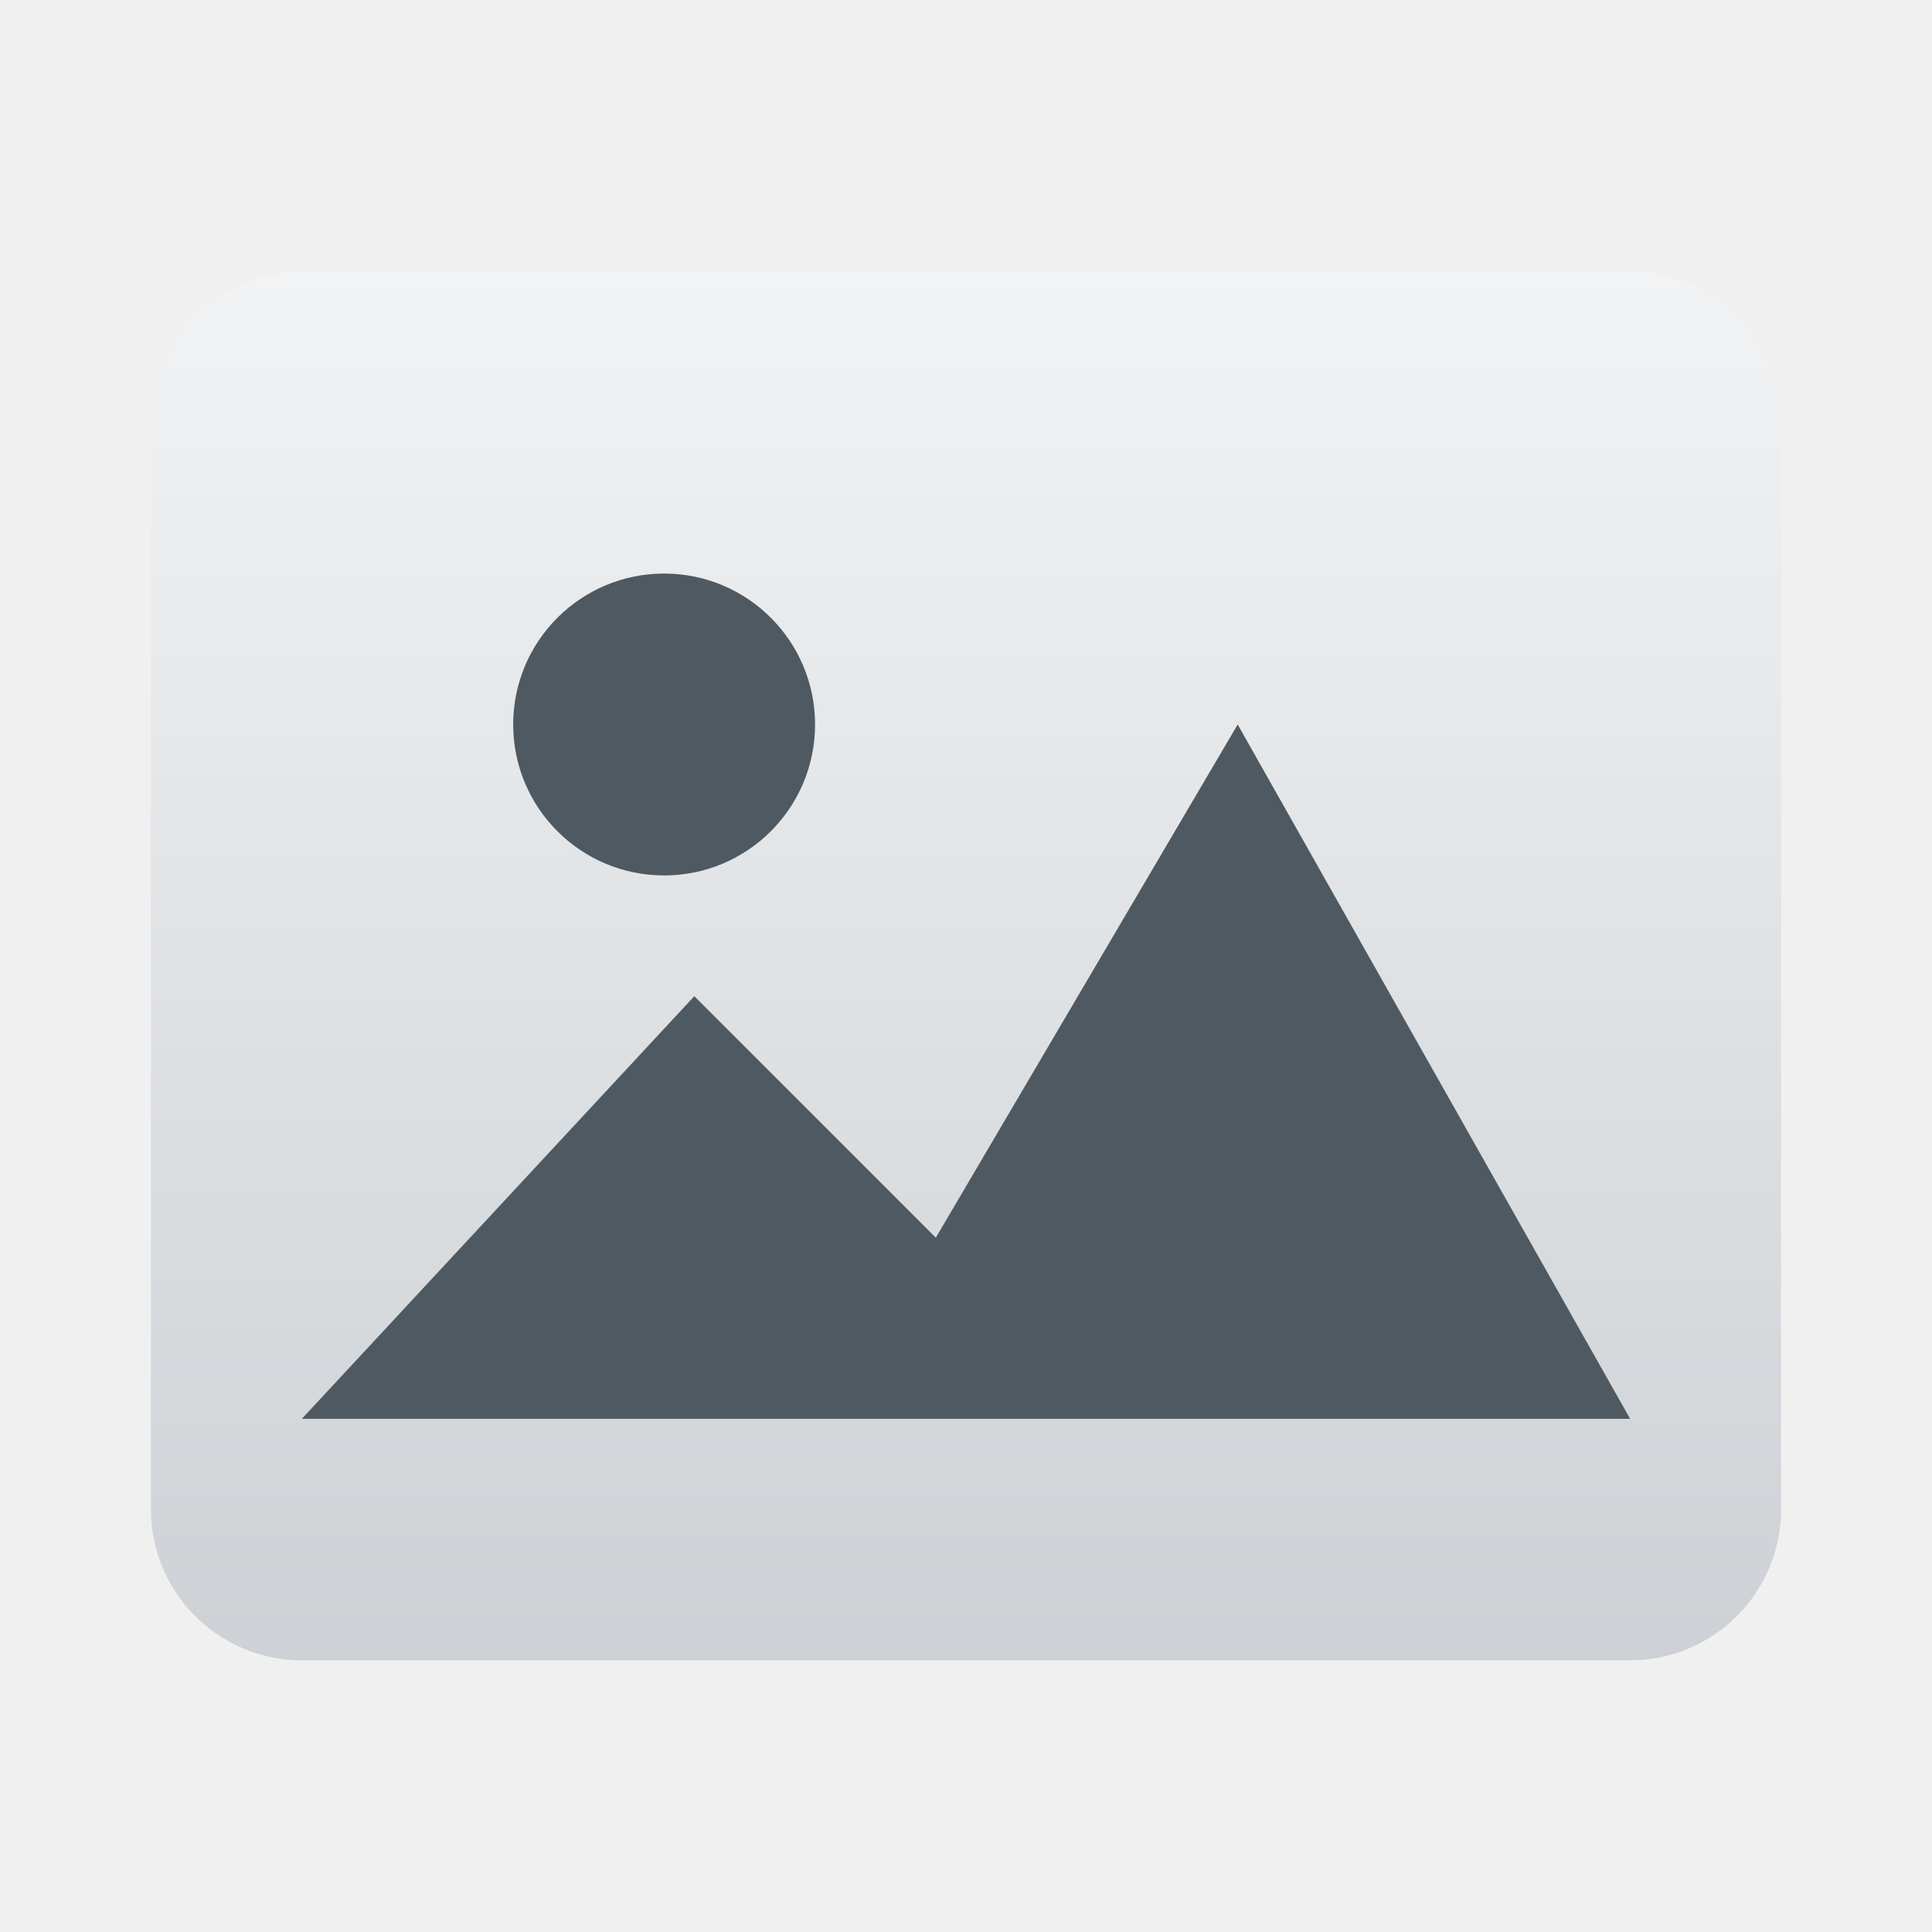
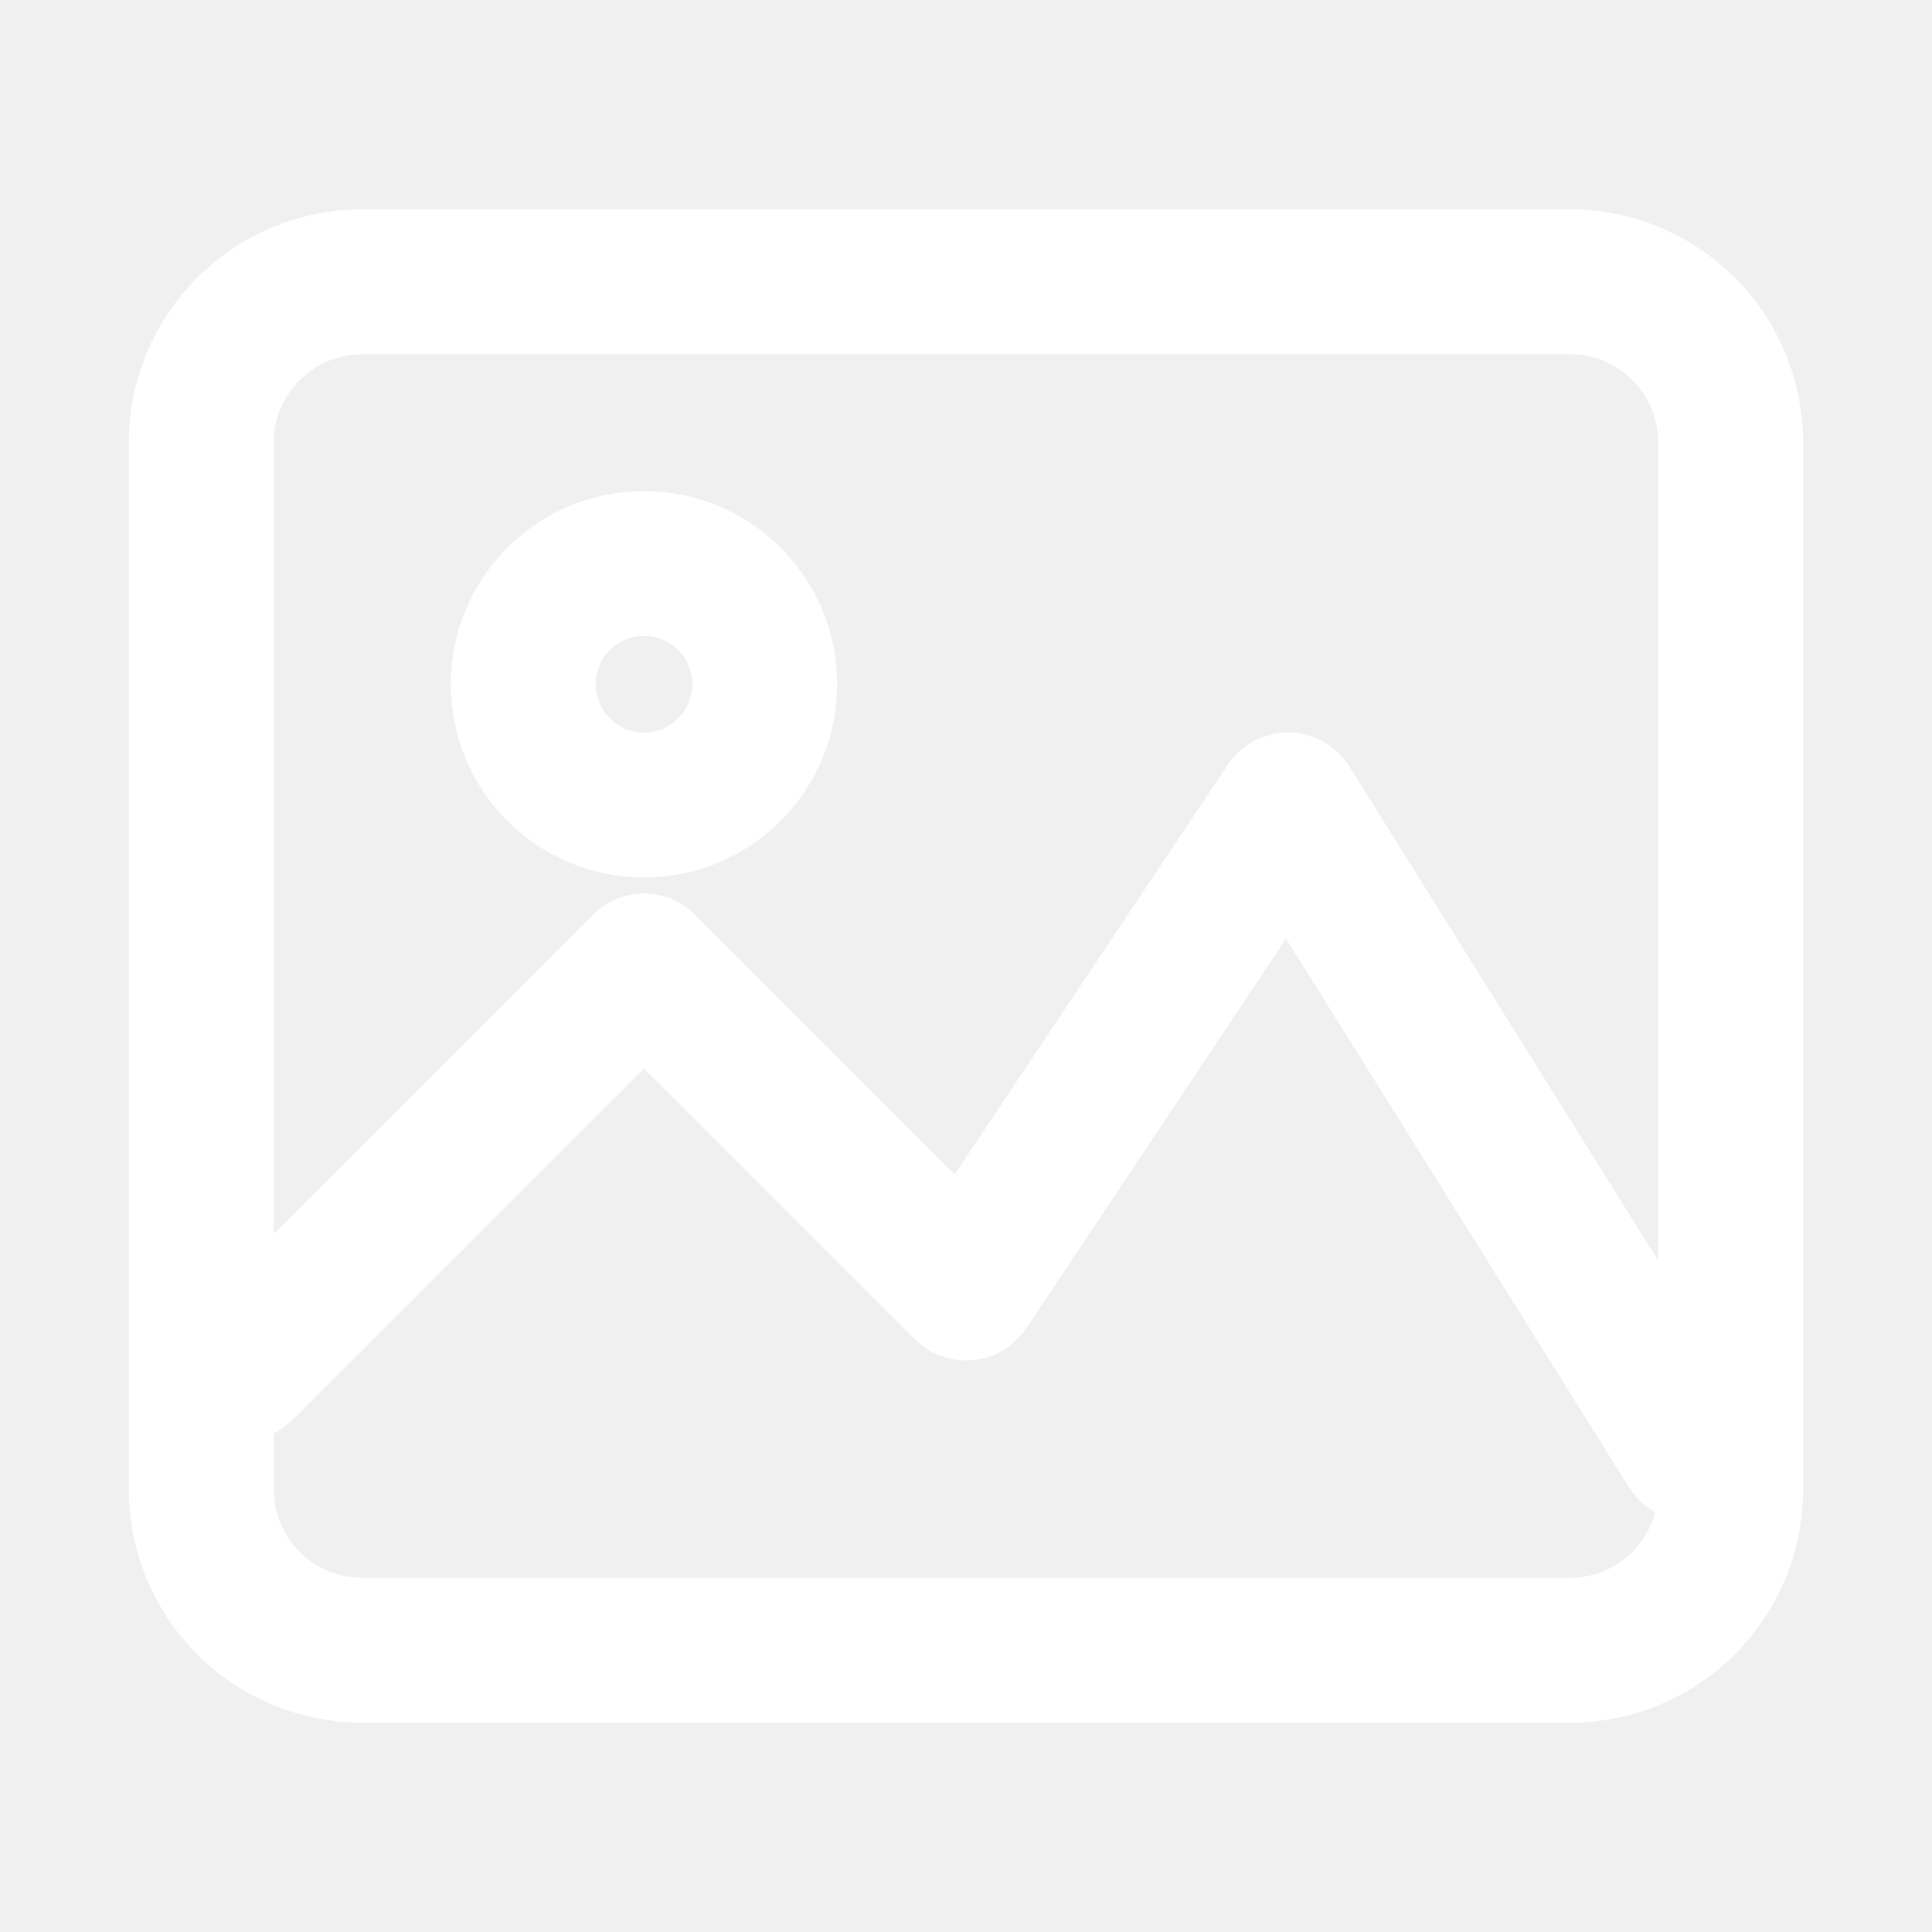
- <svg xmlns="http://www.w3.org/2000/svg" viewBox="0 0 64 64">
-   <defs>
-     <linearGradient id="g" x2="0" y2="1">
-       <stop stop-color="#f2f3f4" />
-       <stop offset="1" stop-color="#cdd1d5" />
-     </linearGradient>
-   </defs>
-   <rect x="5" y="9" width="54" height="46" rx="5" fill="url(#g)" />
-   <circle cx="22" cy="24" r="5" fill="#4e5961" />
-   <path d="m10 47 13-14 8 8 10-17 13 23Z" fill="#4e5961" />
+ <svg xmlns="http://www.w3.org/2000/svg" viewBox="0 0 24 24" fill="none" stroke="#fff" stroke-width="1.8" stroke-linecap="round" stroke-linejoin="round">
+   <rect x="2.5" y="3.5" width="19" height="17" rx="2" />
+   <circle cx="8" cy="8.5" r="1.5" />
+   <path d="m3 17 5-5 4 4 4-6 5 8" />
</svg>
